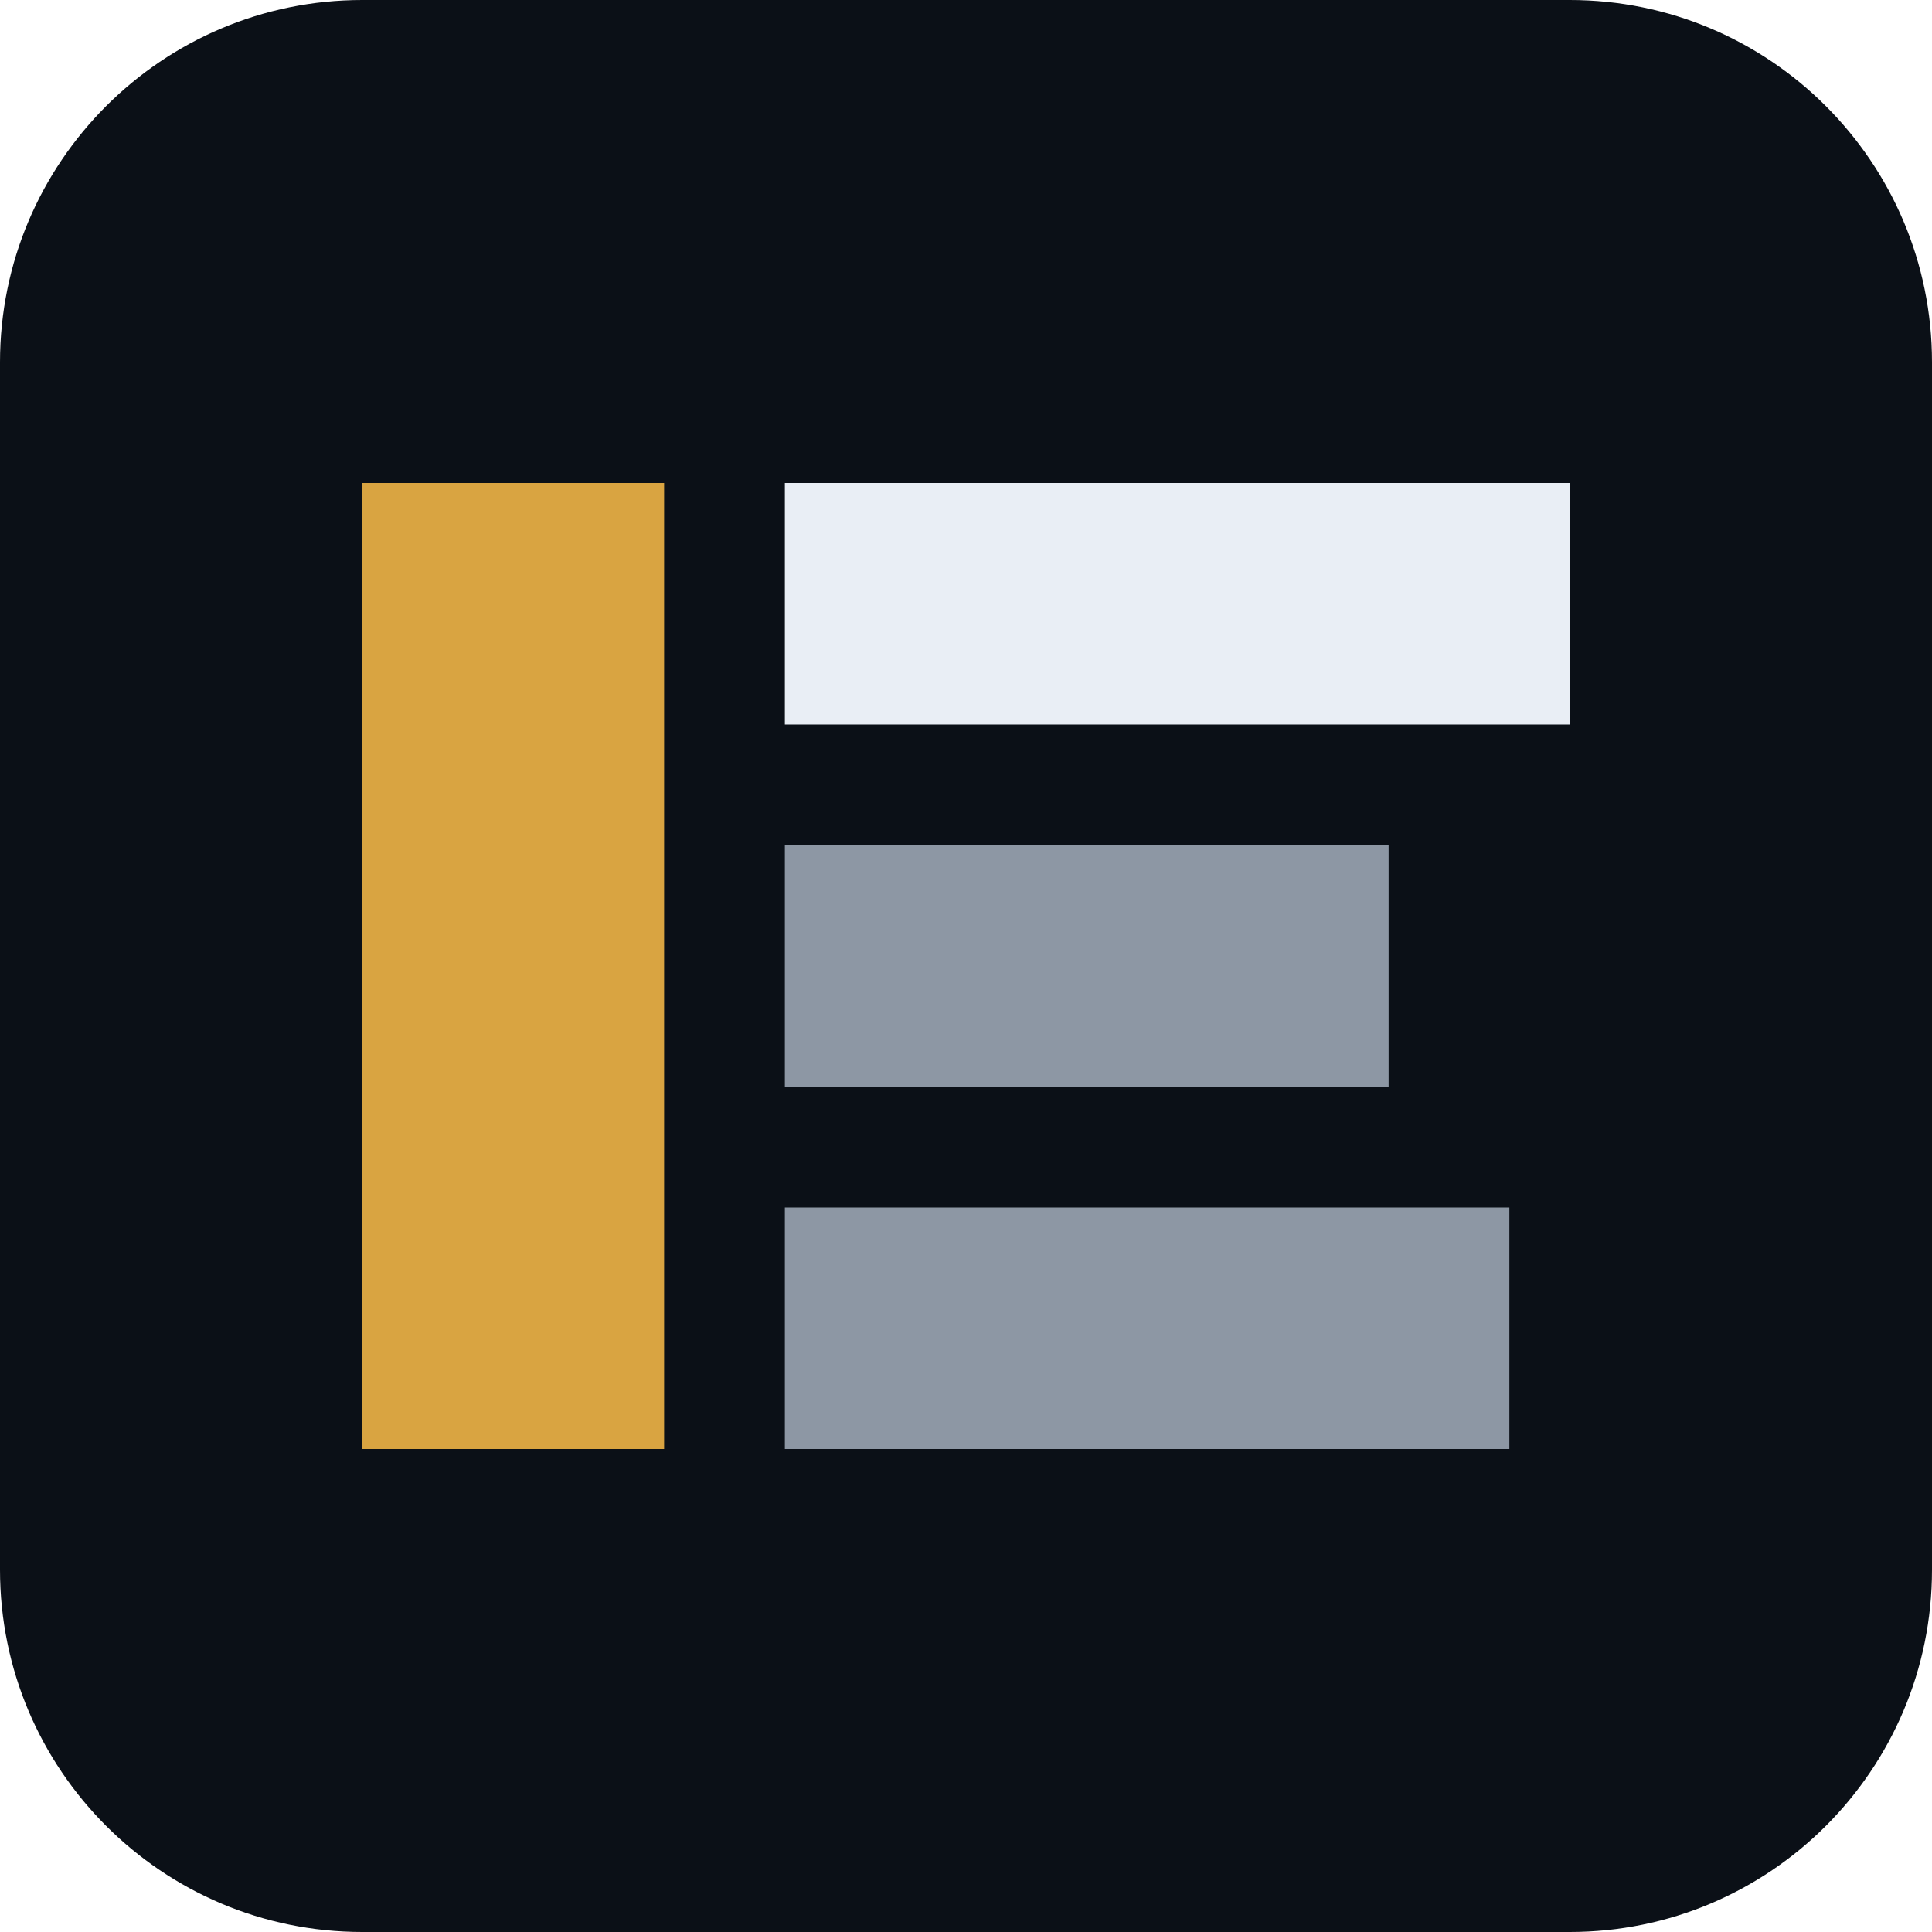
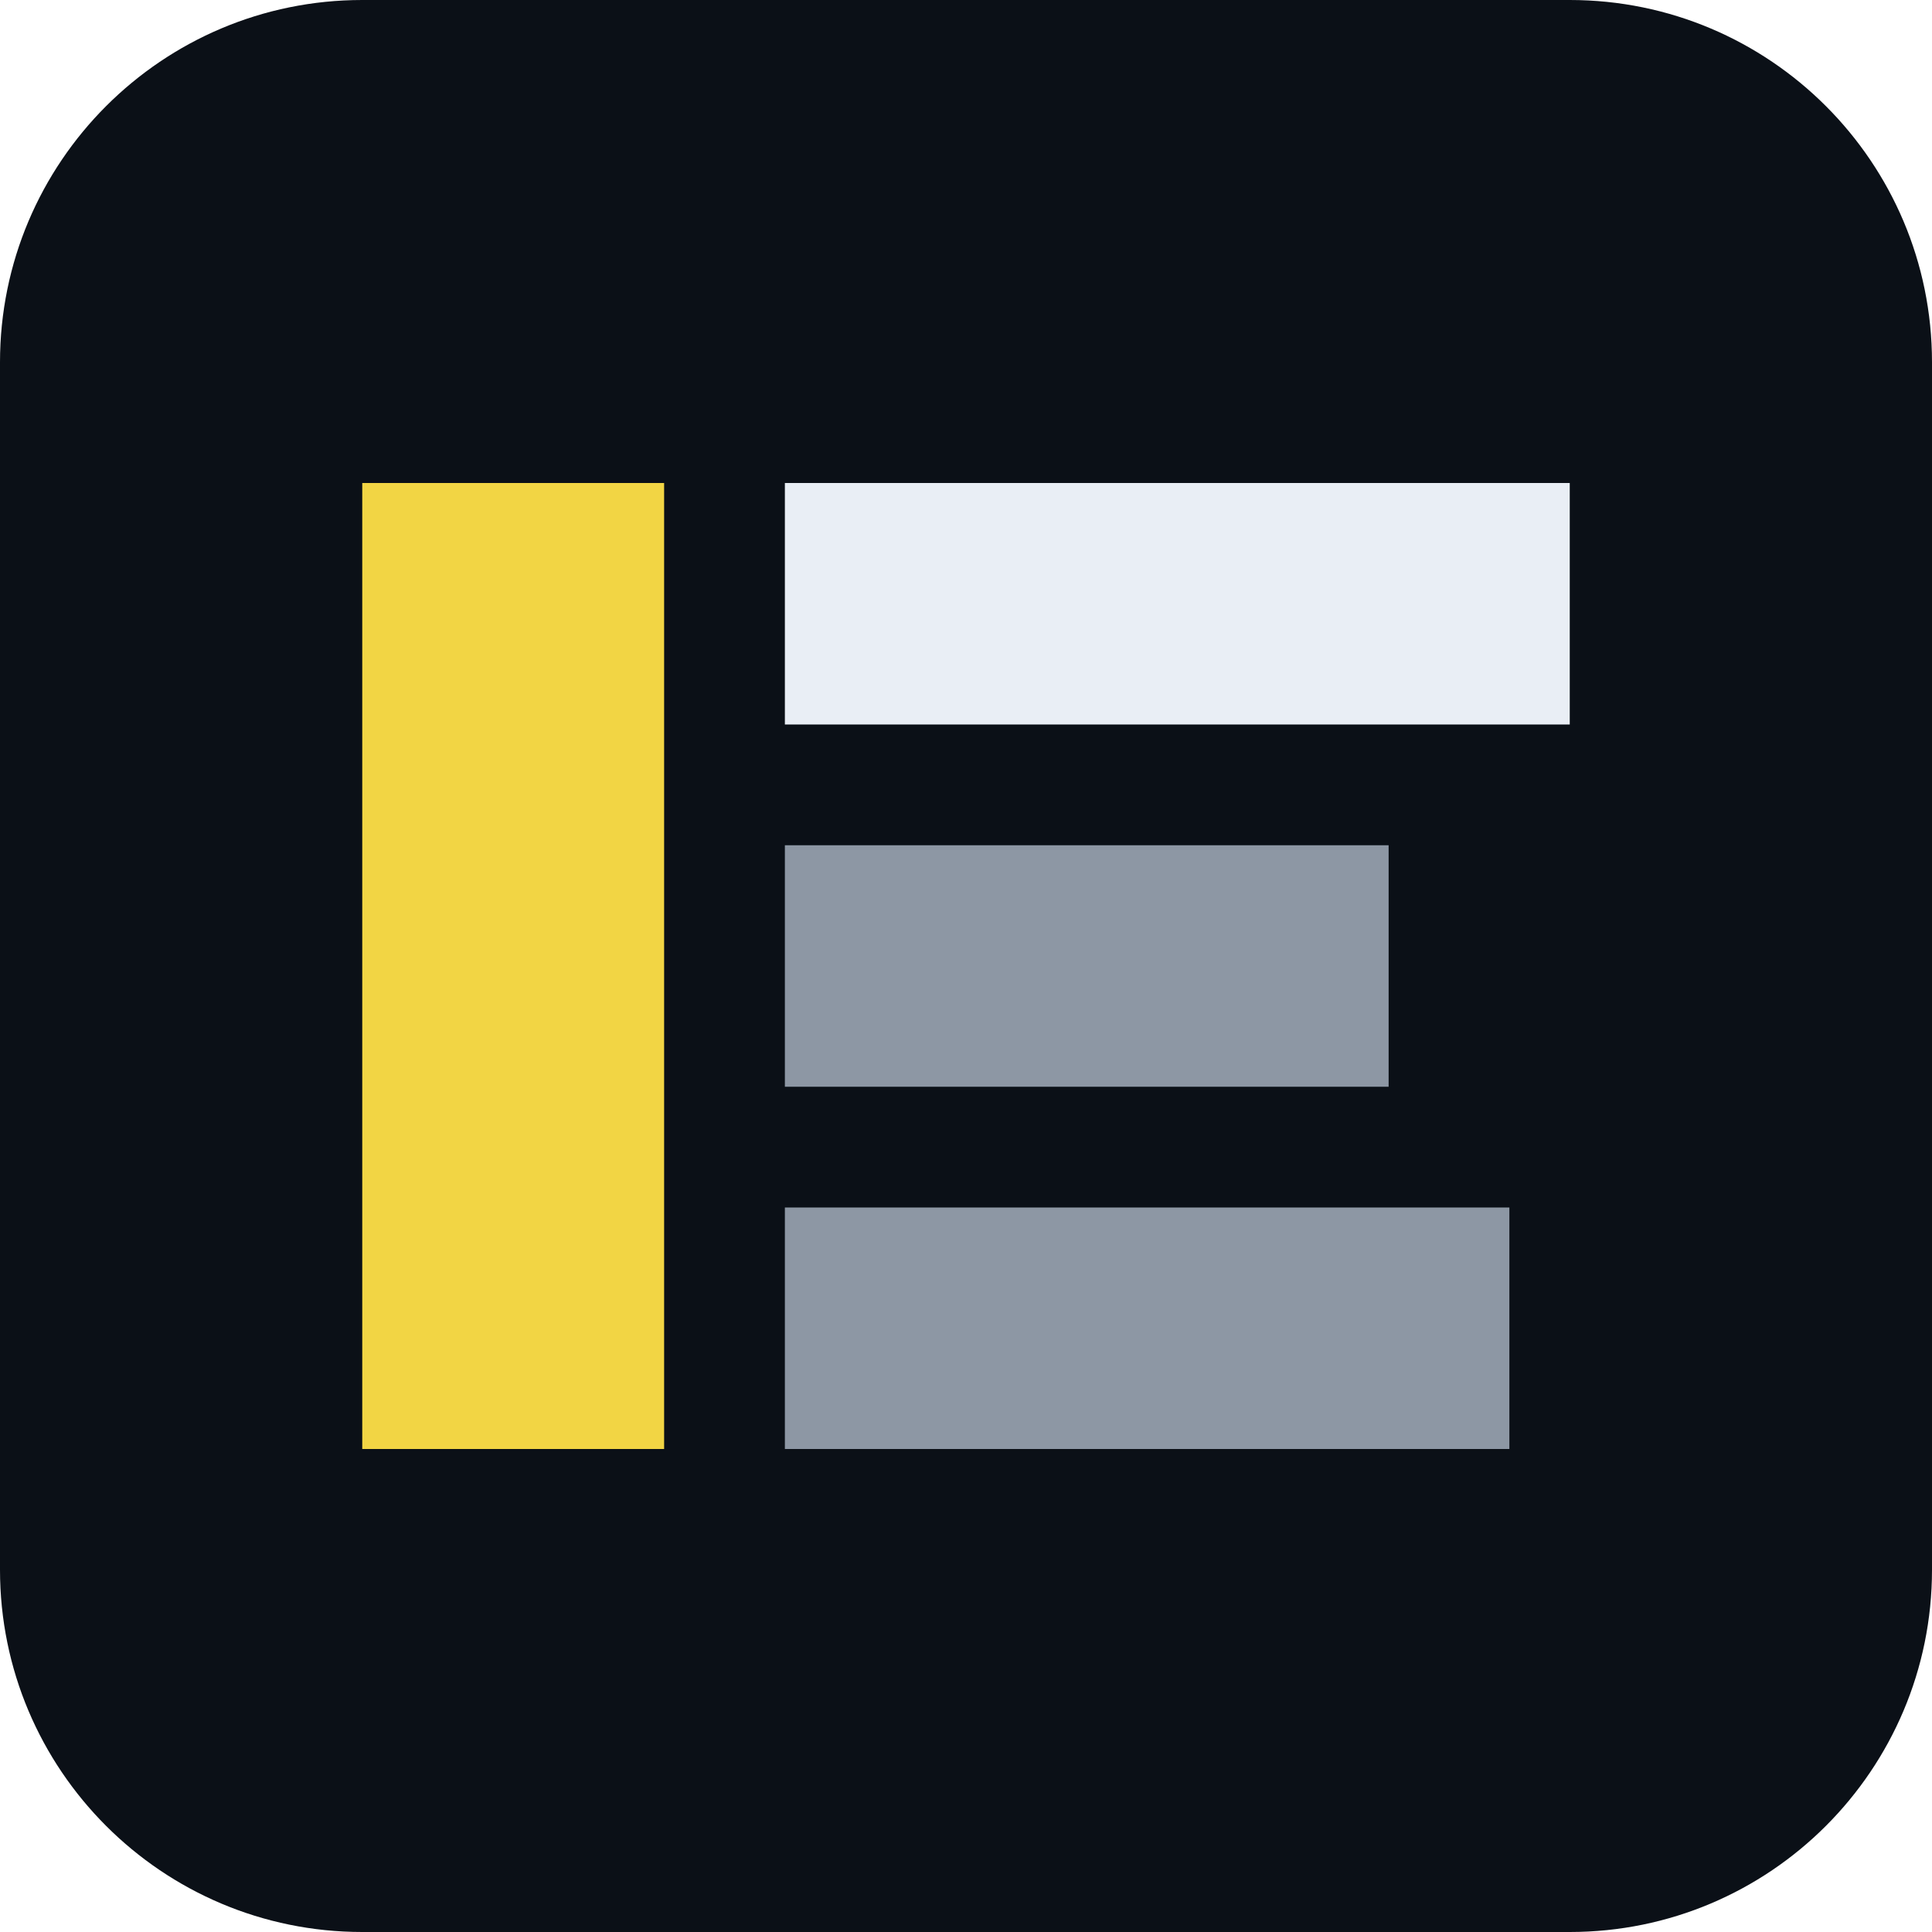
<svg xmlns="http://www.w3.org/2000/svg" viewBox="0 0 32 32">
  <rect width="32" height="32" rx="6" fill="#0b1017" />
-   <rect x="6" y="8" width="5" height="16" fill="#d9a441" />
+   <rect x="6" y="8" width="5" height="16" fill="#f2d544" />
  <rect x="13" y="8" width="13" height="4" fill="#e9eef5" />
  <rect x="13" y="14" width="10" height="4" fill="#8d97a4" />
  <rect x="13" y="20" width="12" height="4" fill="#8d97a4" />
</svg>
